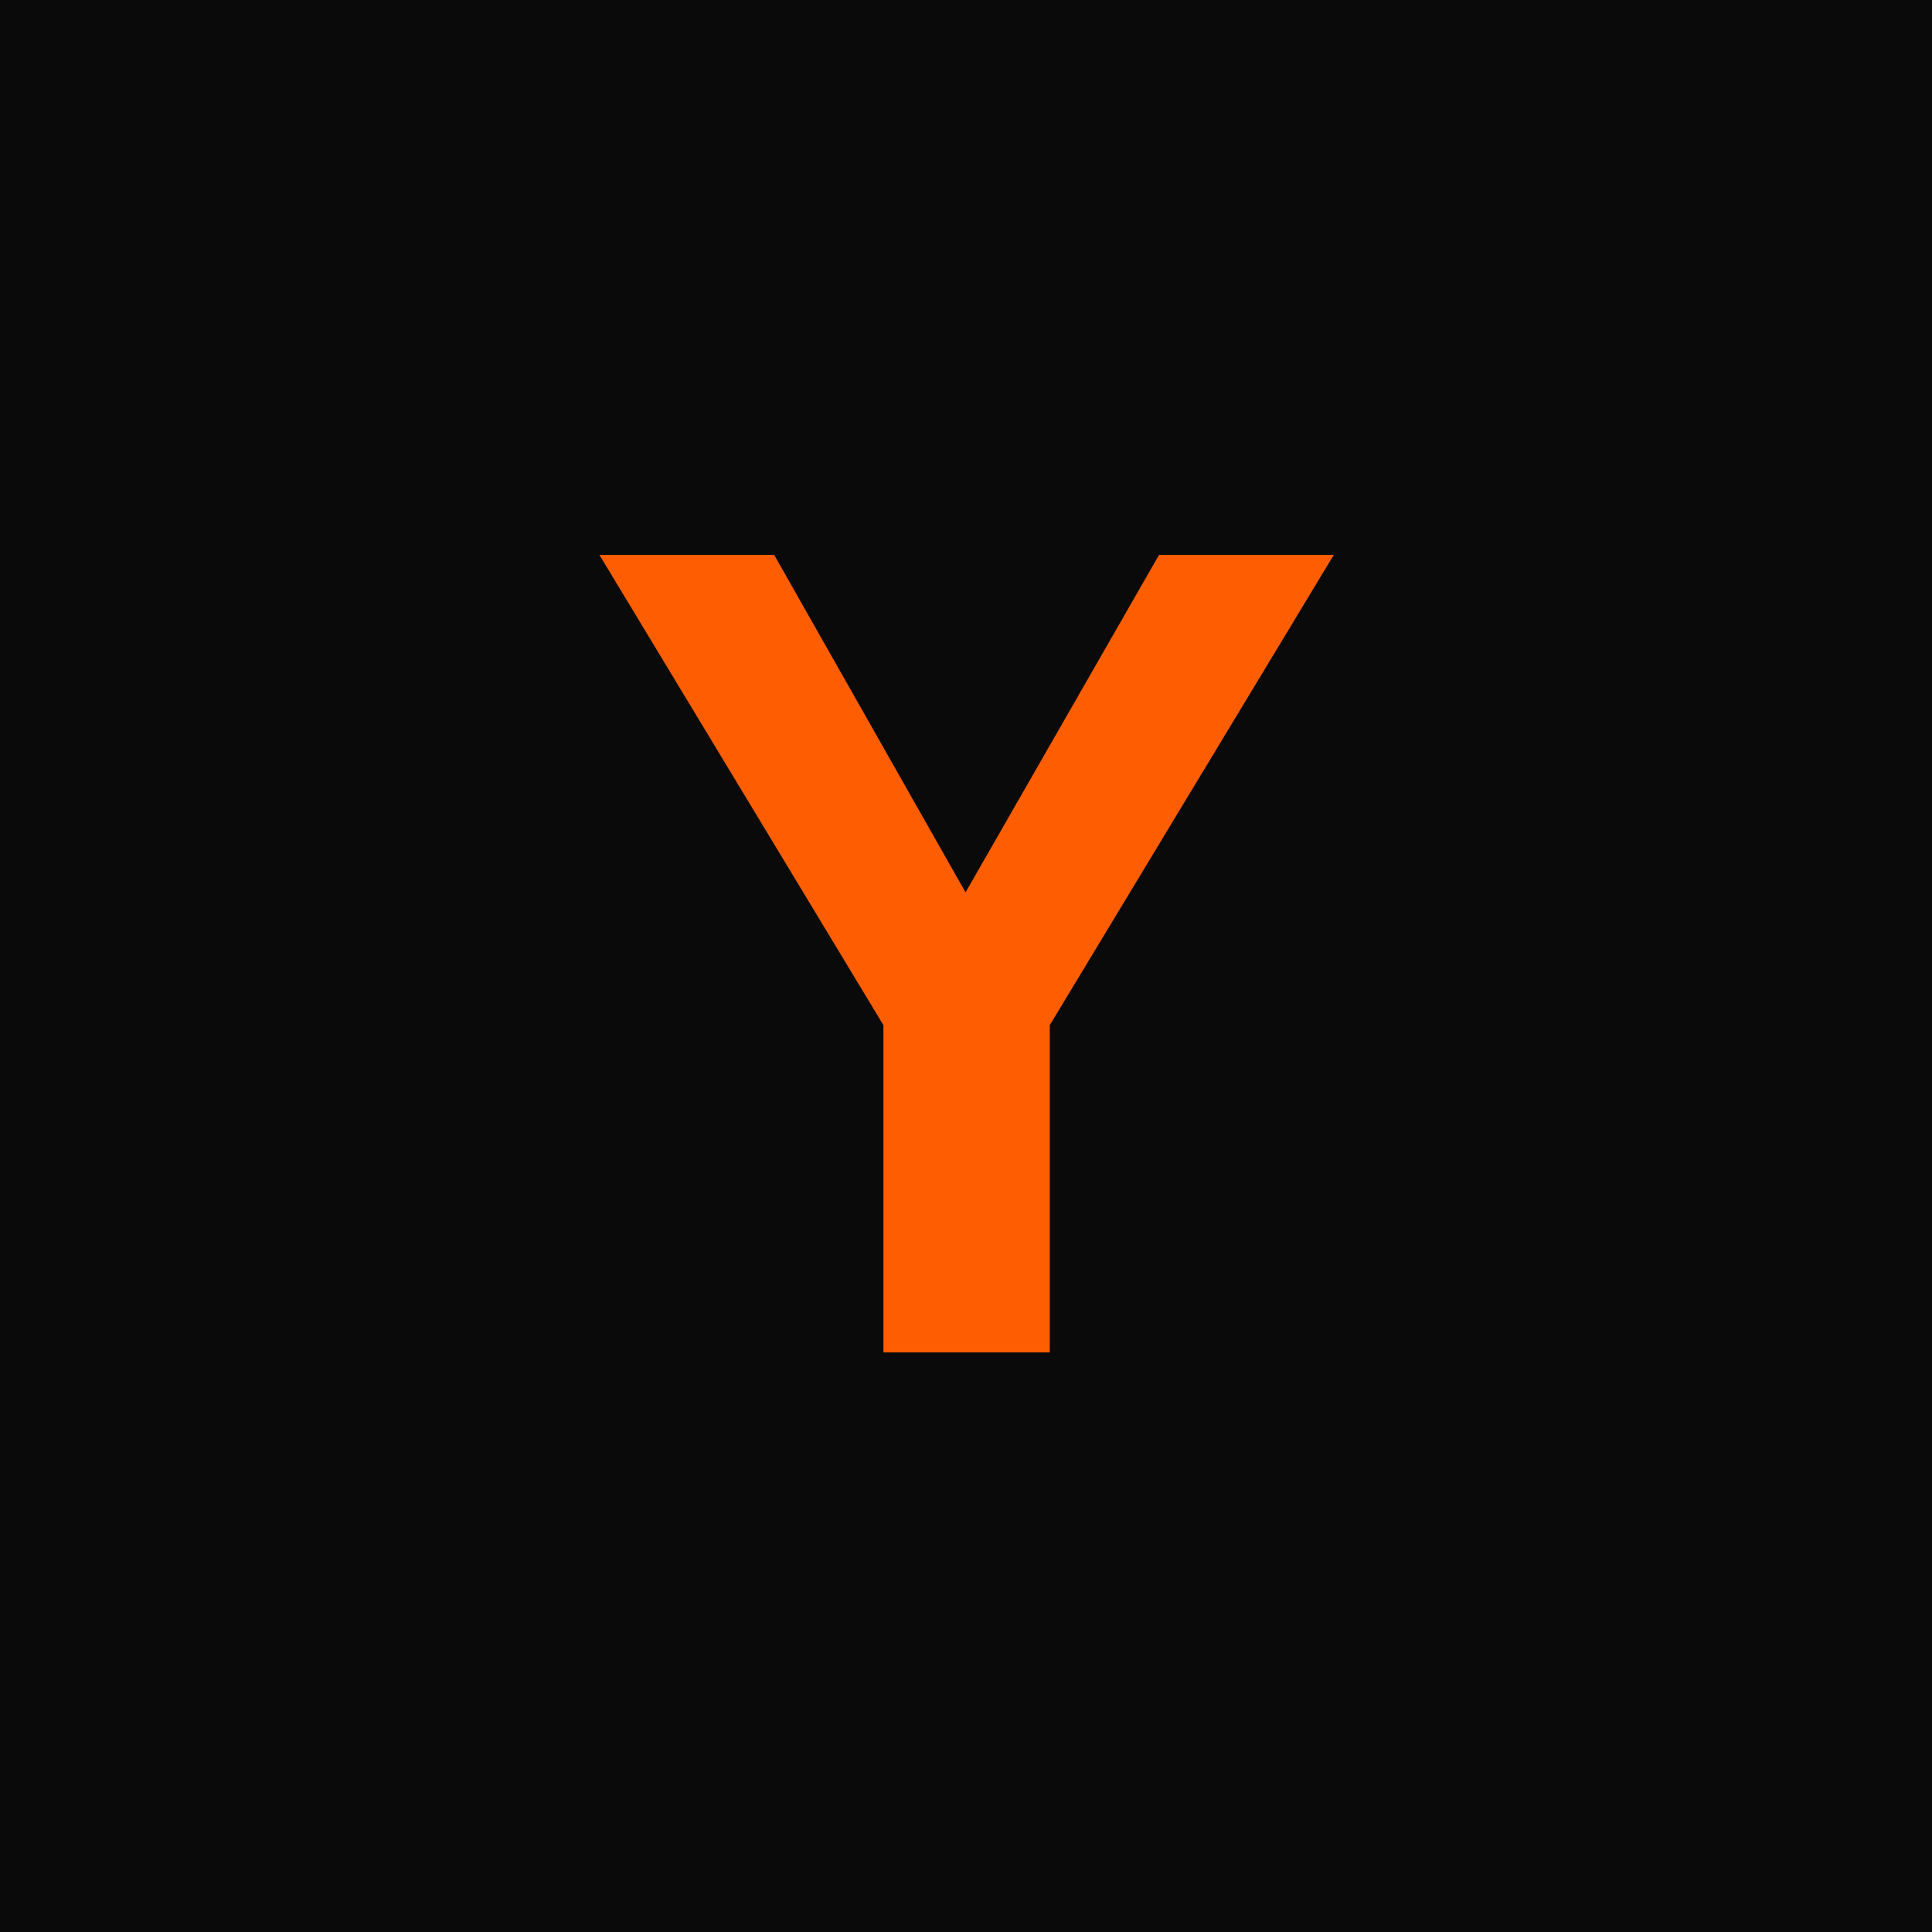
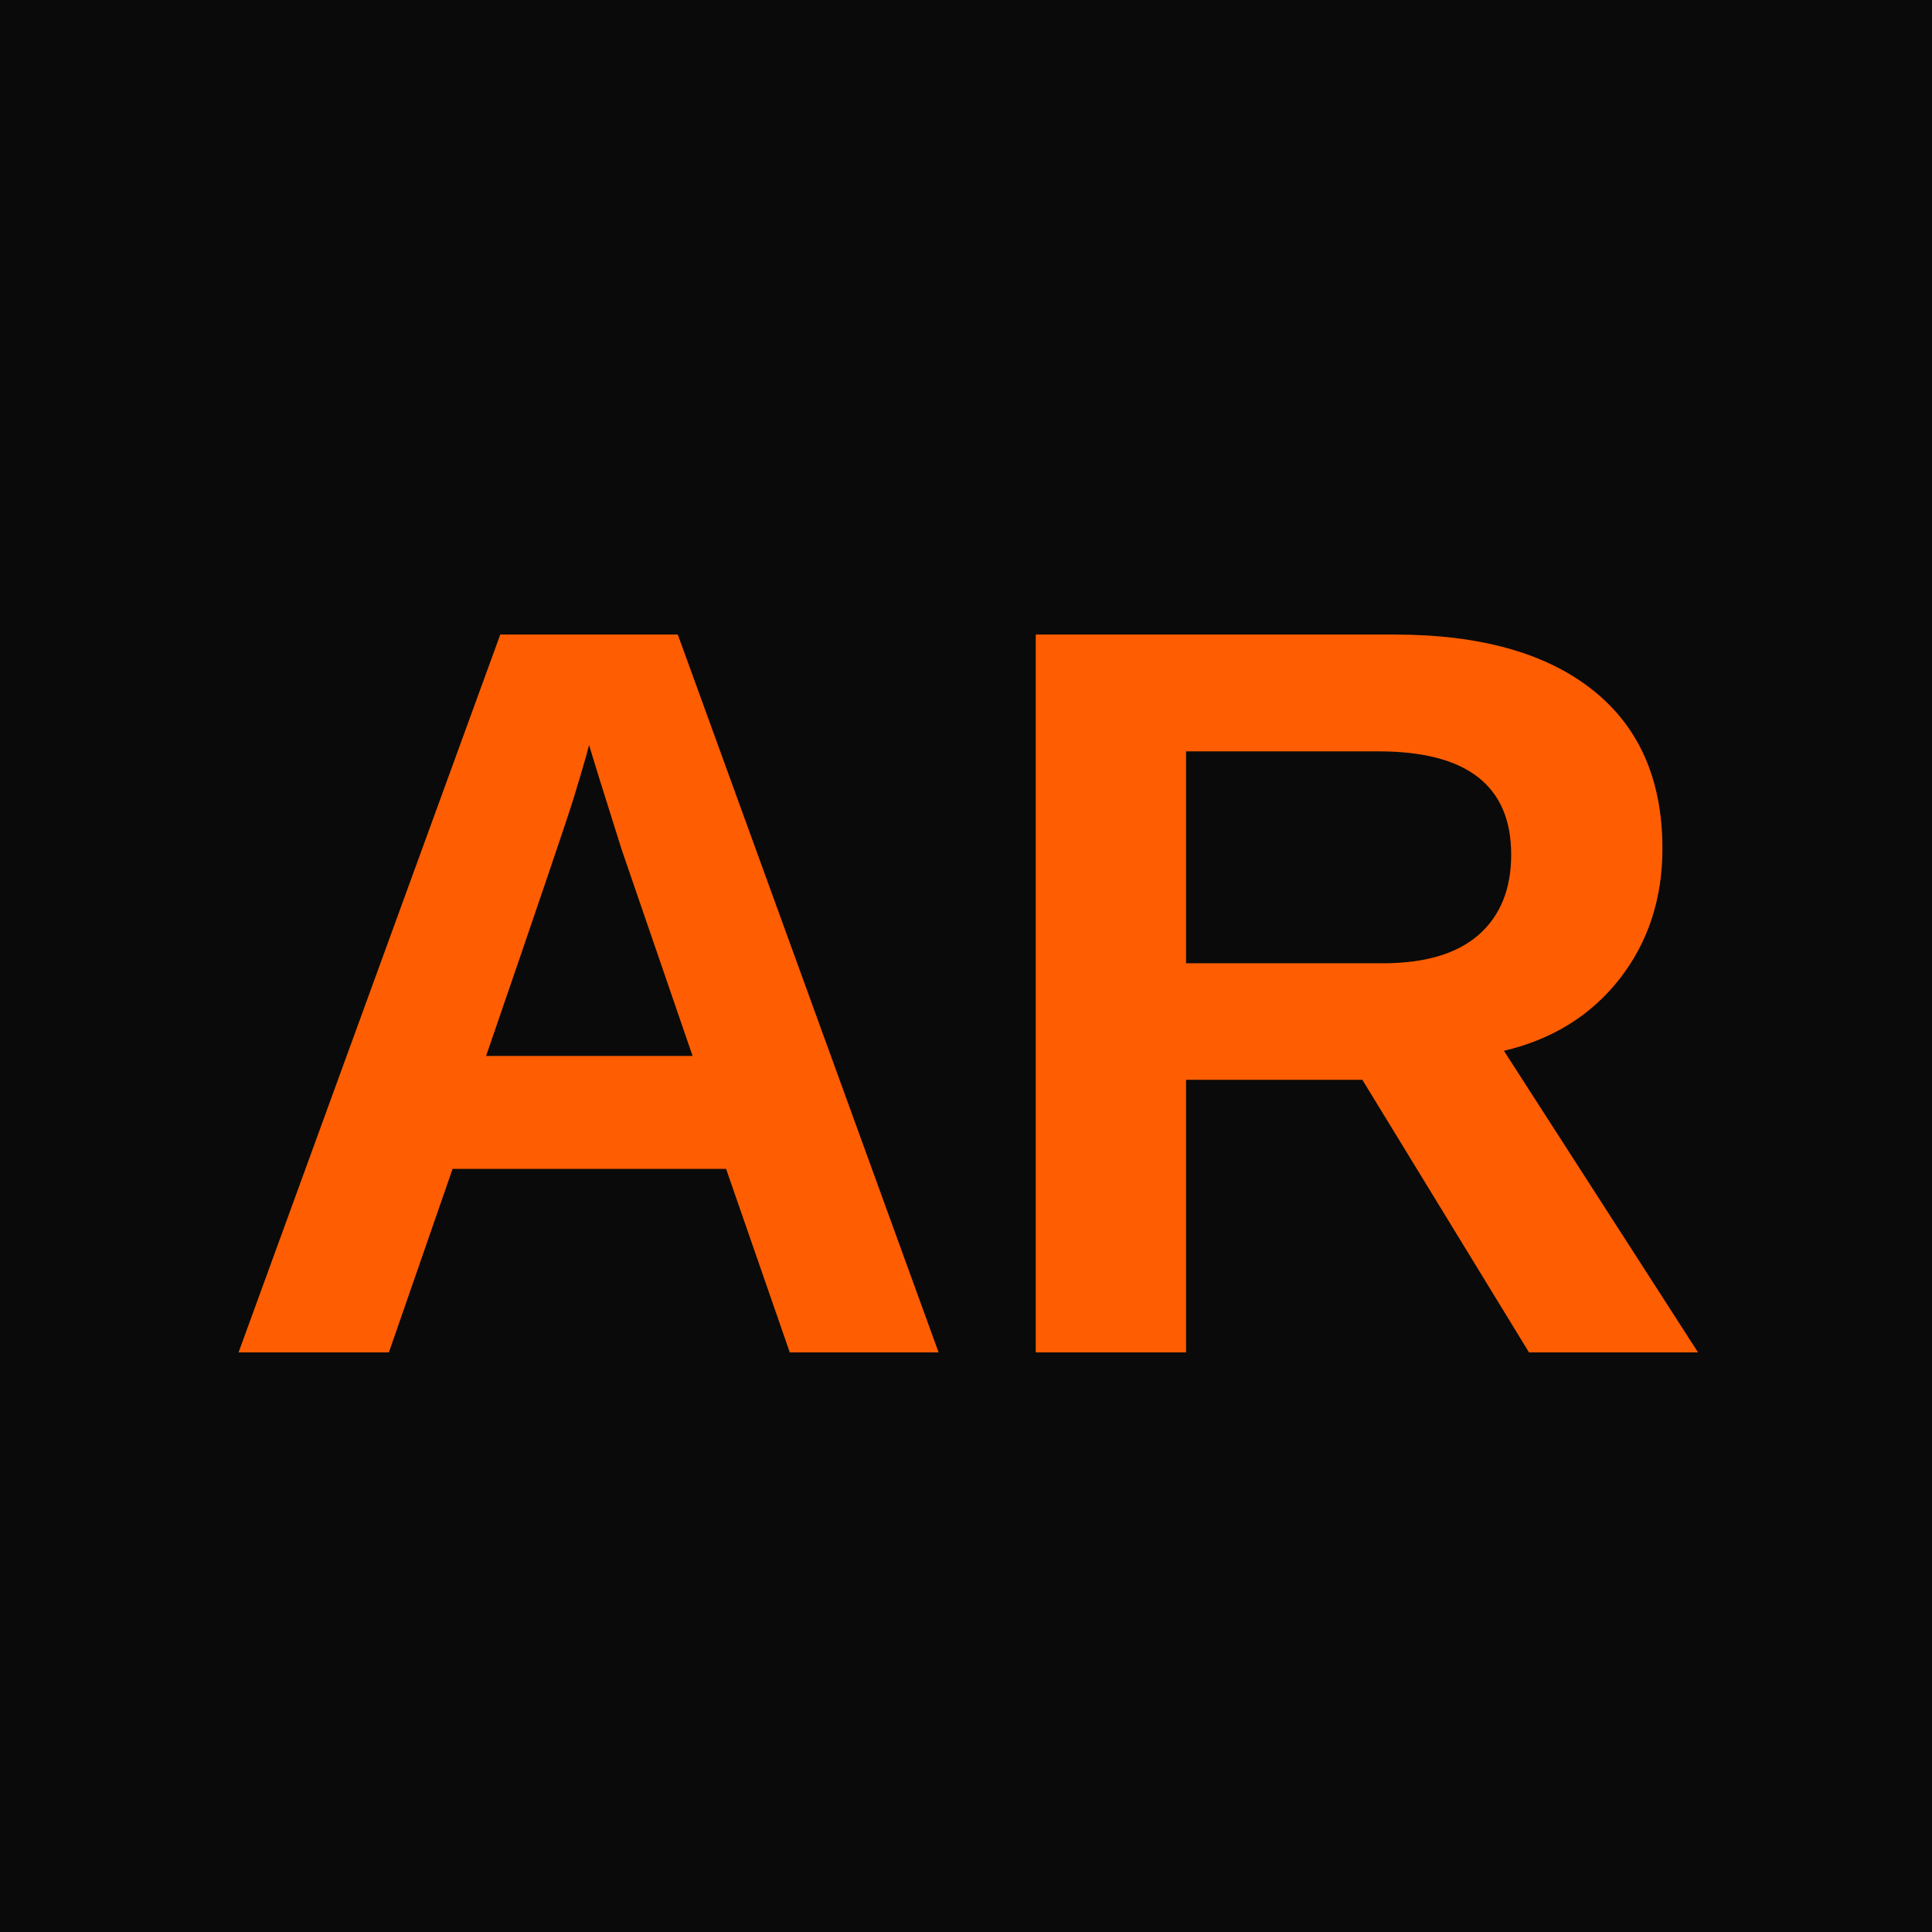
<svg xmlns="http://www.w3.org/2000/svg" viewBox="0 0 100 100">
  <rect width="100" height="100" fill="#0a0a0a" />
-   <text x="50" y="70" font-family="Arial, sans-serif" font-size="60" font-weight="bold" fill="#ff5d01" text-anchor="middle">Y</text>
+   <text x="50" y="70" font-family="Arial, sans-serif" font-size="54" font-weight="bold" fill="#ff5d01" text-anchor="middle">AR</text>
</svg>
